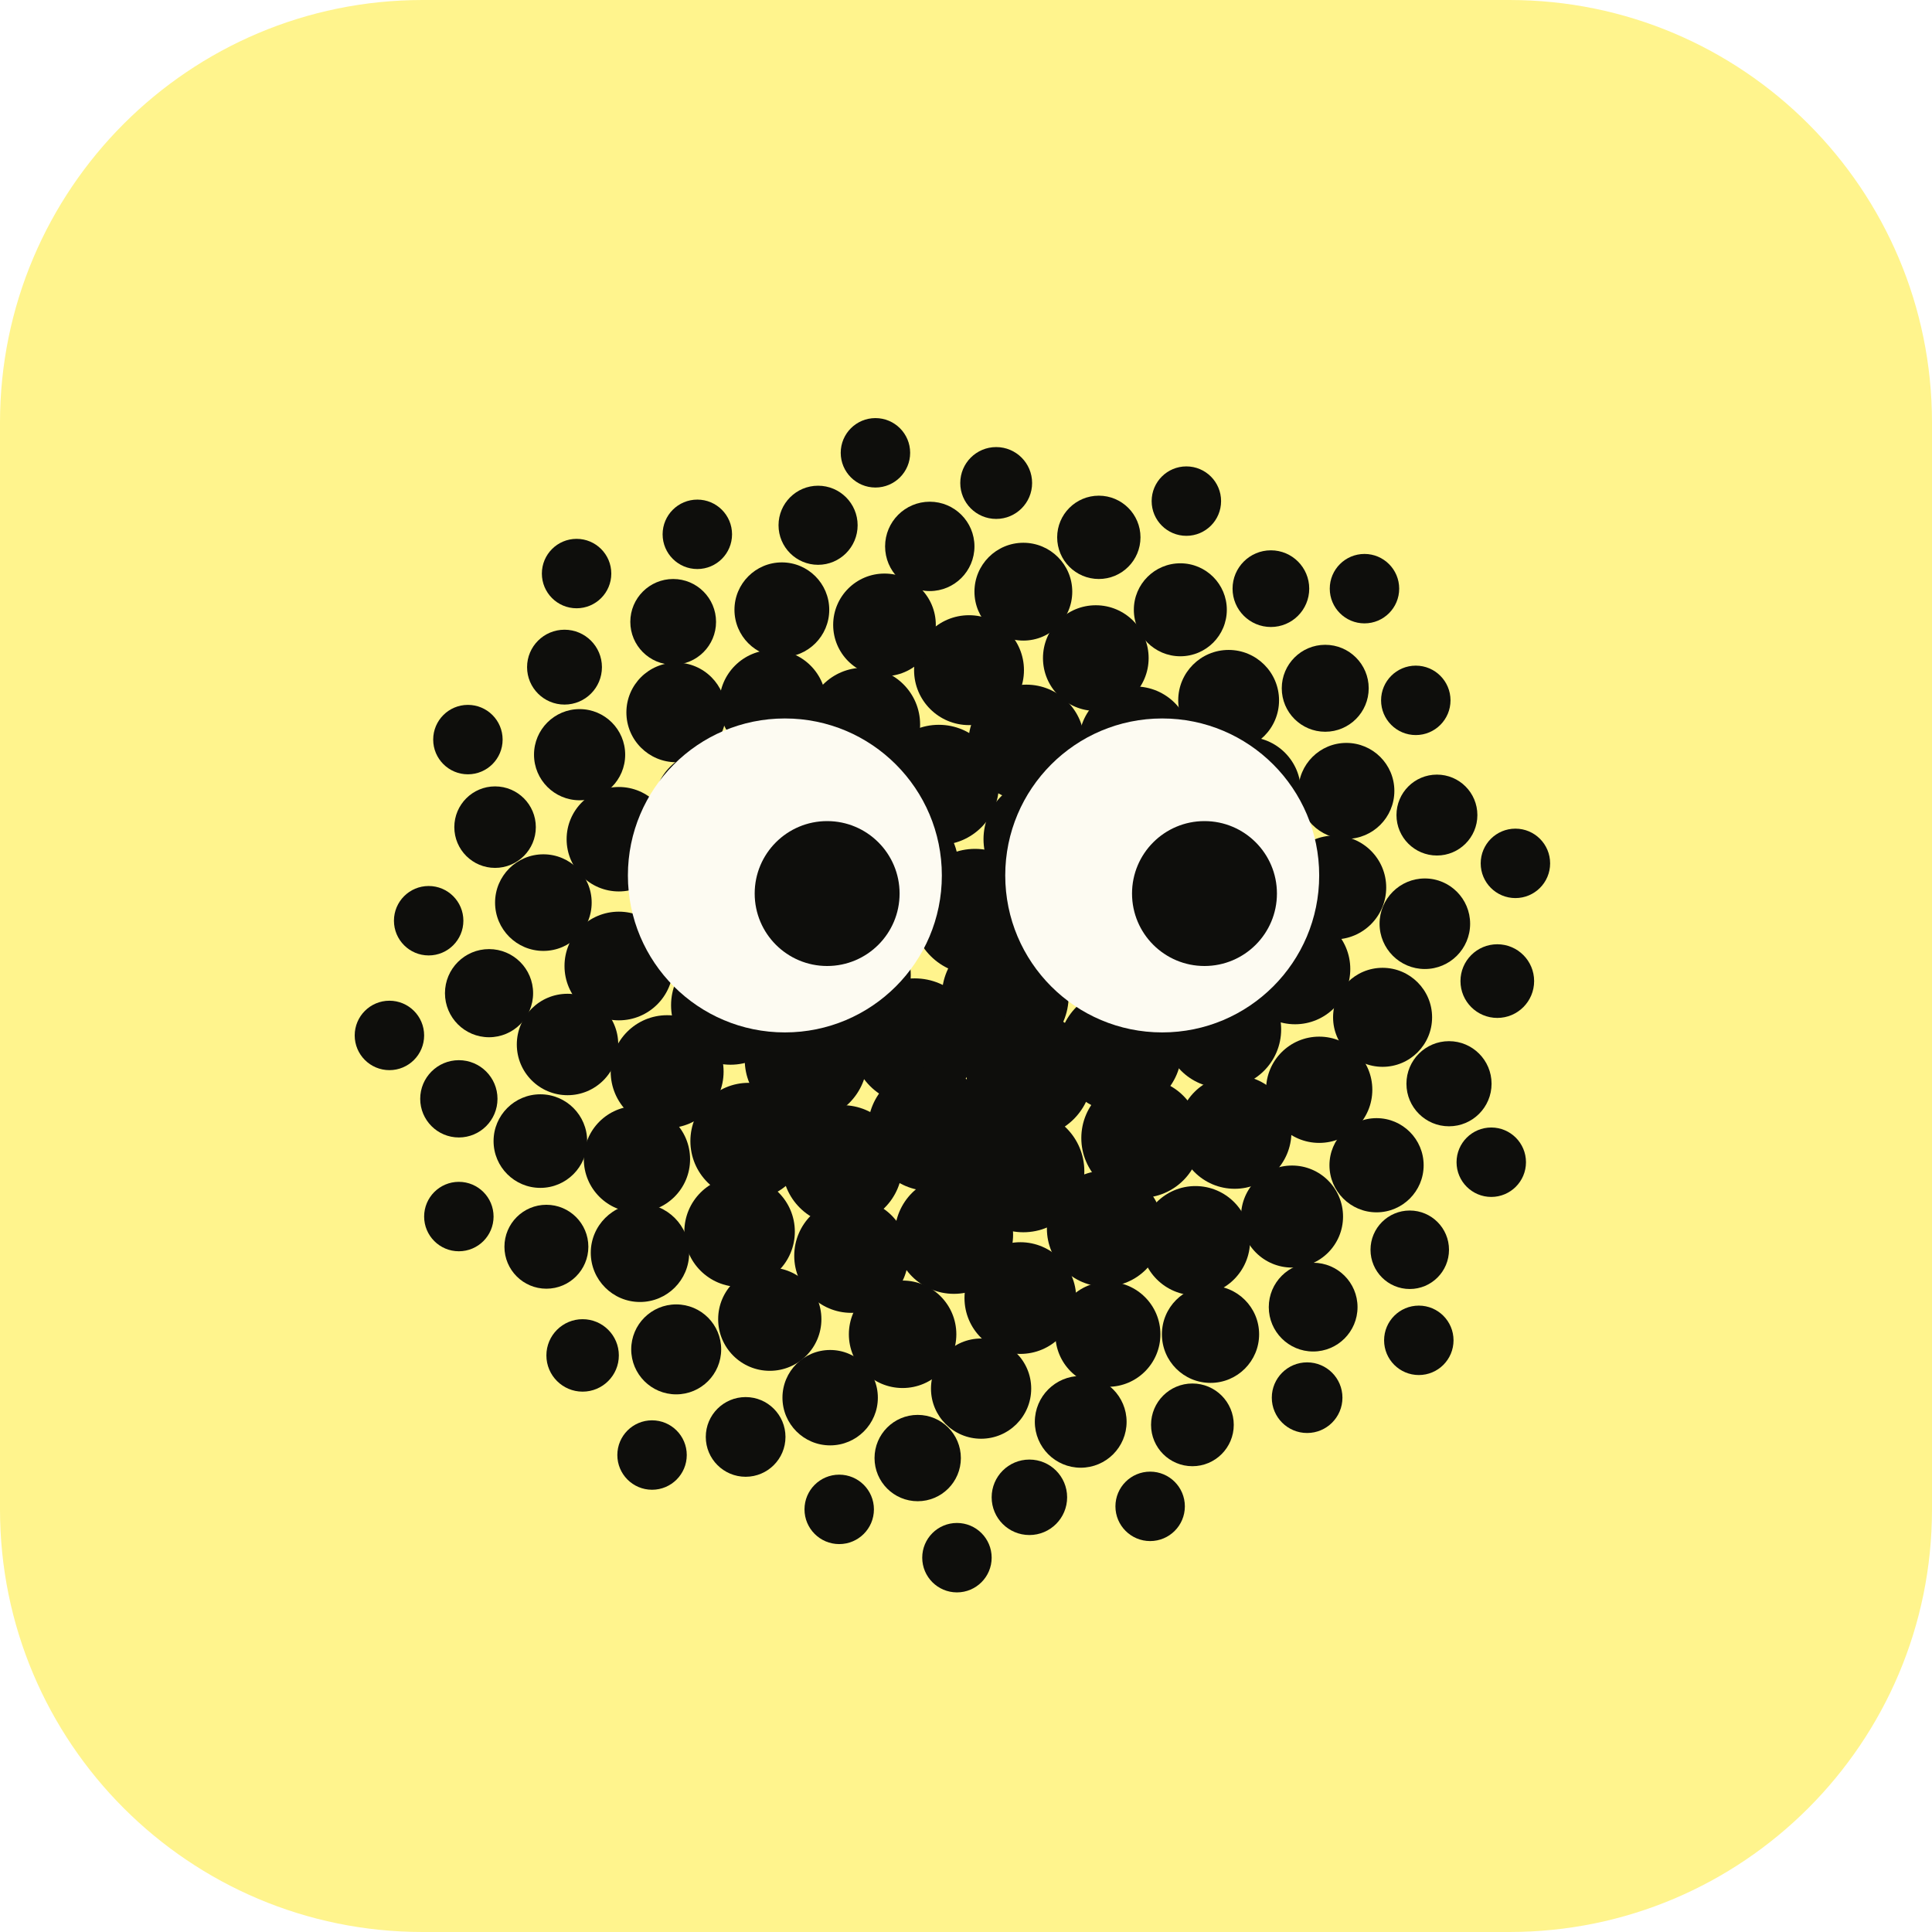
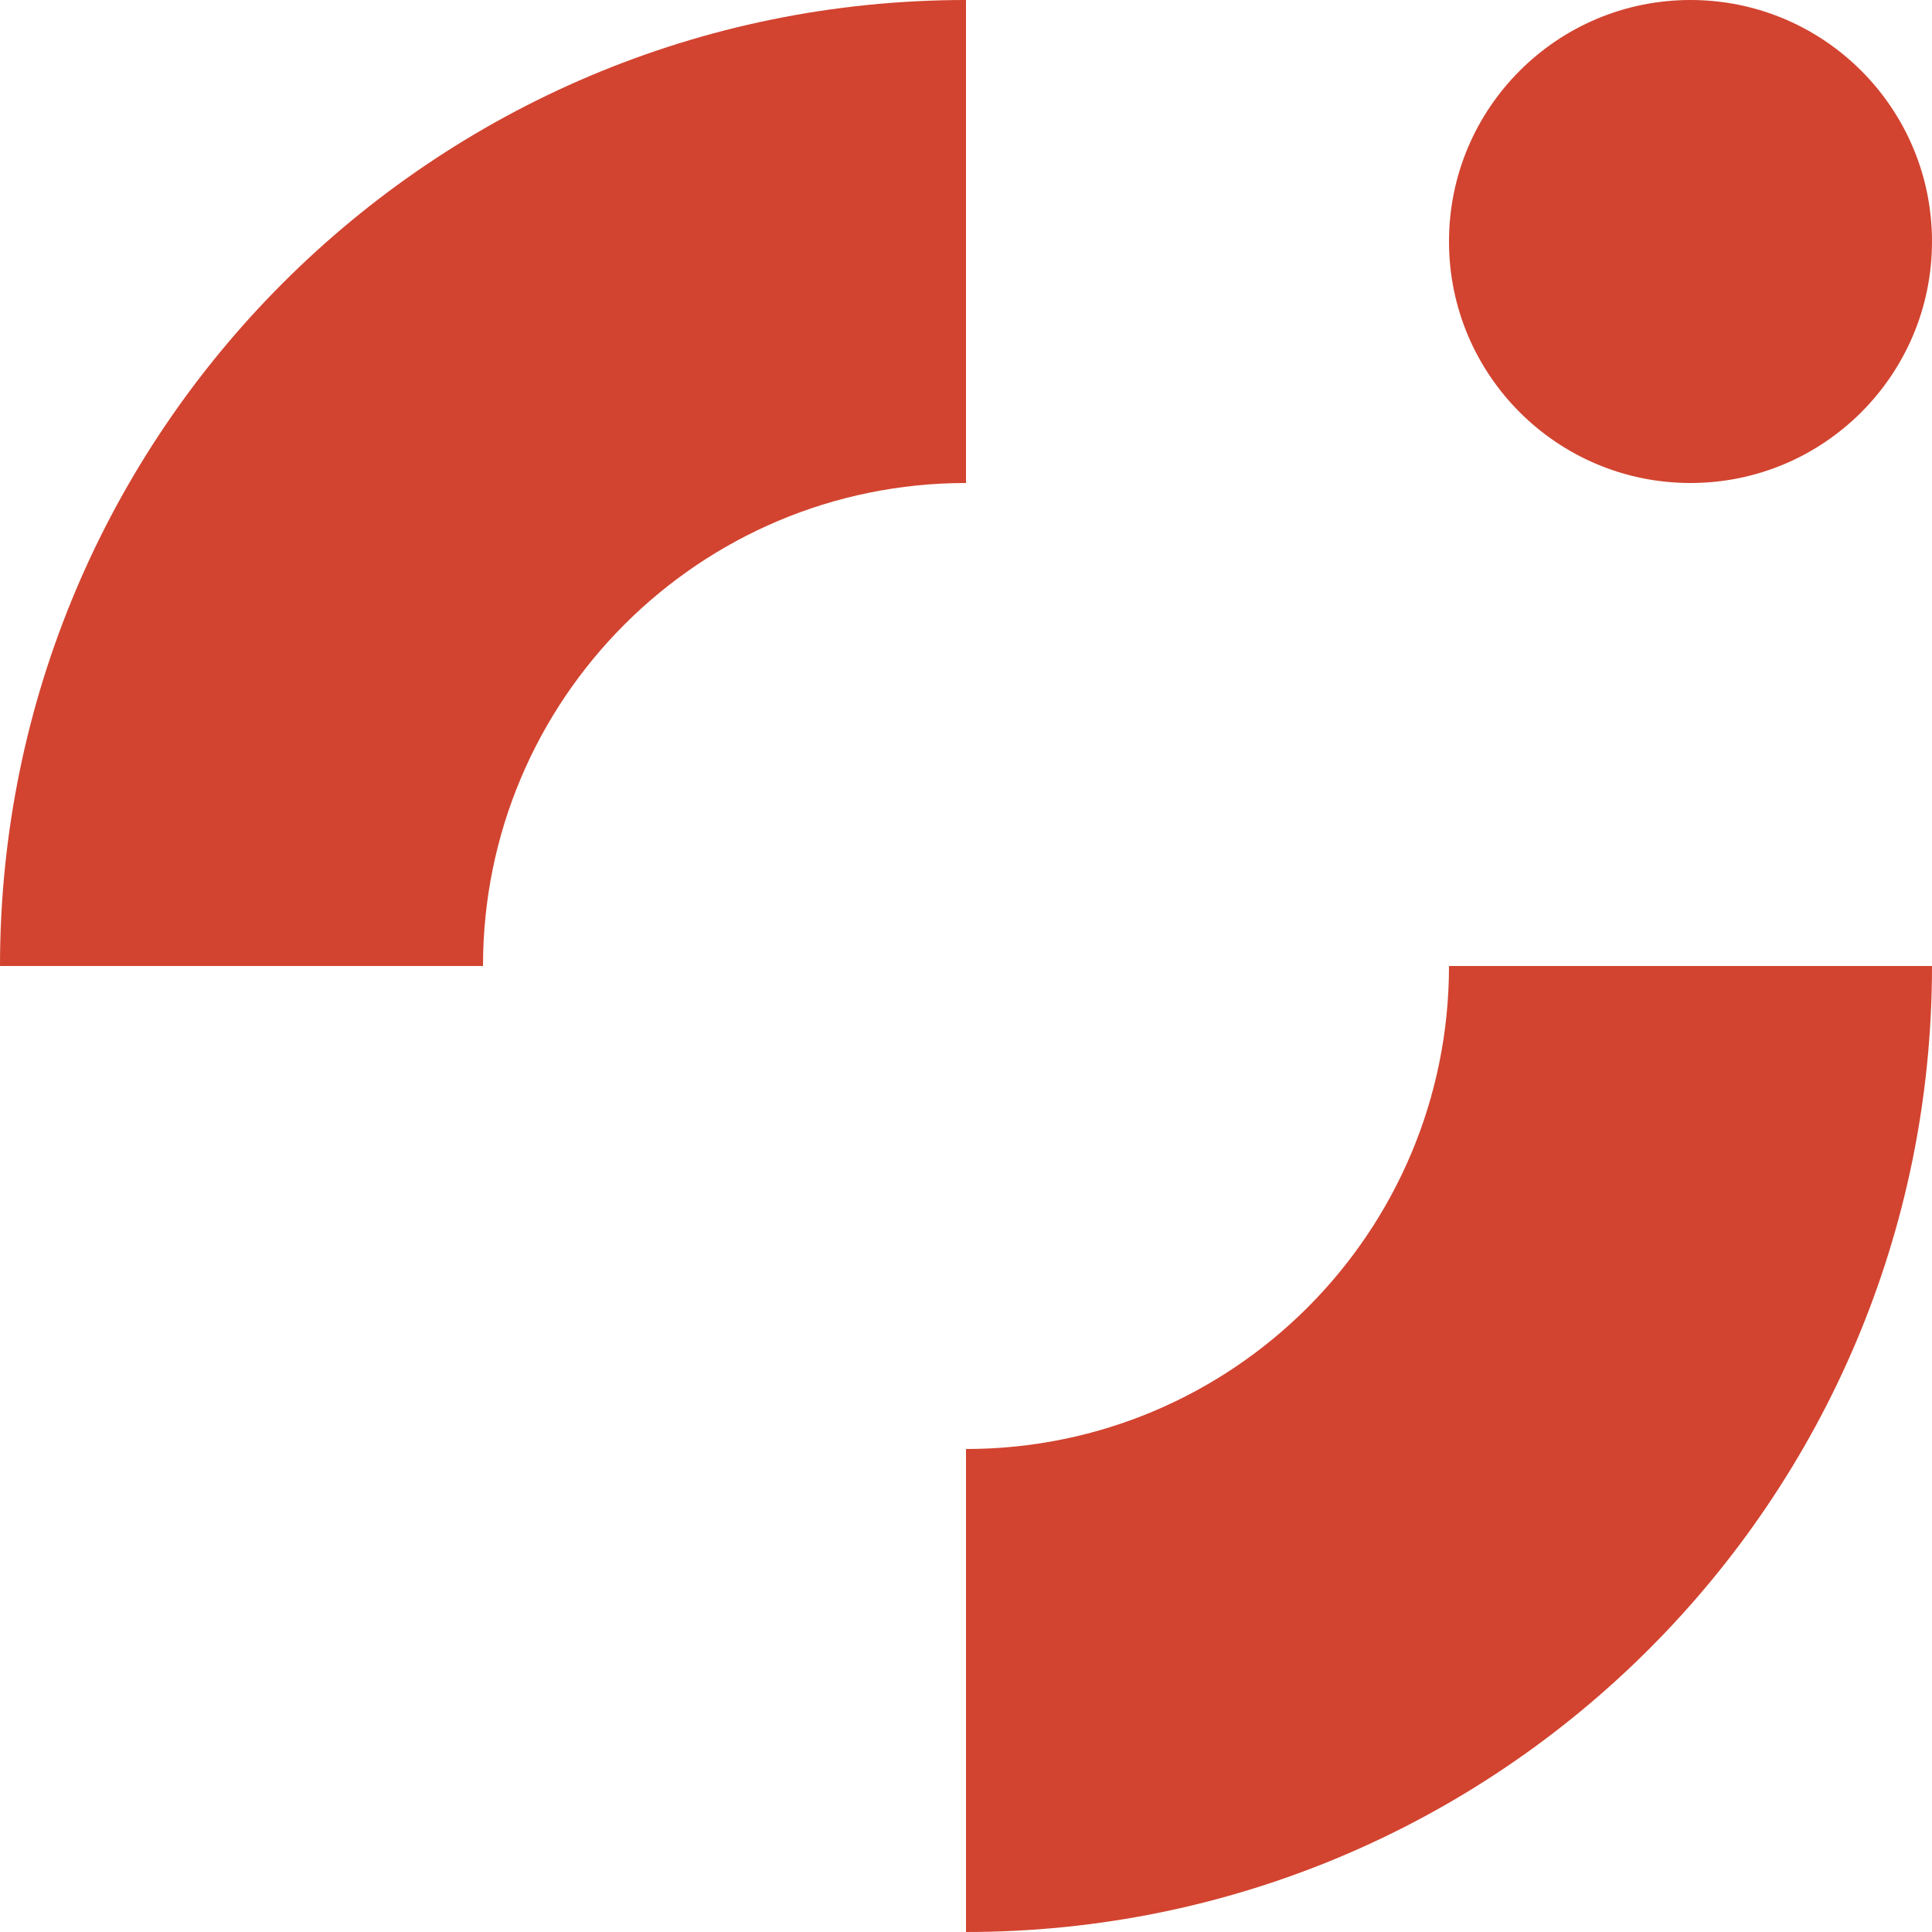
- <svg xmlns="http://www.w3.org/2000/svg" viewBox="0 0 64 64">
-   <rect width="64" height="64" rx="14" fill="#FFF48D" />
-   <g fill="#0e0e0c">
-     <circle cx="33.3" cy="33.0" r="2.10" />
-     <circle cx="30.3" cy="34.5" r="2.09" />
-     <circle cx="32.3" cy="30.2" r="2.08" />
-     <circle cx="34.1" cy="35.6" r="2.08" />
-     <circle cx="28.1" cy="32.3" r="2.07" />
-     <circle cx="35.7" cy="30.8" r="2.06" />
-     <circle cx="30.8" cy="37.4" r="2.05" />
-     <circle cx="29.7" cy="28.7" r="2.05" />
-     <circle cx="37.1" cy="34.8" r="2.04" />
-     <circle cx="26.7" cy="35.1" r="2.03" />
-     <circle cx="34.6" cy="27.8" r="2.02" />
-     <circle cx="33.9" cy="38.8" r="2.02" />
-     <circle cx="26.3" cy="29.8" r="2.01" />
-     <circle cx="38.7" cy="31.6" r="2.00" />
-     <circle cx="27.9" cy="38.6" r="1.99" />
-     <circle cx="31.1" cy="26.0" r="1.99" />
-     <circle cx="37.8" cy="37.7" r="1.98" />
-     <circle cx="24.2" cy="33.3" r="1.97" />
-     <circle cx="37.7" cy="27.6" r="1.96" />
-     <circle cx="31.6" cy="40.9" r="1.96" />
-     <circle cx="26.6" cy="26.8" r="1.95" />
-     <circle cx="40.5" cy="34.1" r="1.94" />
-     <circle cx="24.8" cy="37.8" r="1.93" />
-     <circle cx="34.0" cy="24.6" r="1.92" />
-     <circle cx="36.6" cy="40.7" r="1.92" />
-     <circle cx="23.1" cy="30.3" r="1.91" />
-     <circle cx="40.7" cy="29.1" r="1.90" />
-     <circle cx="28.2" cy="41.6" r="1.89" />
-     <circle cx="28.6" cy="24.0" r="1.88" />
-     <circle cx="40.9" cy="37.5" r="1.88" />
-     <circle cx="22.1" cy="35.5" r="1.87" />
-     <circle cx="37.6" cy="24.6" r="1.86" />
-     <circle cx="33.8" cy="43.0" r="1.85" />
-     <circle cx="23.5" cy="26.7" r="1.84" />
-     <circle cx="42.9" cy="32.1" r="1.83" />
-     <circle cx="24.5" cy="40.8" r="1.83" />
-     <circle cx="32.1" cy="22.2" r="1.82" />
-     <circle cx="39.6" cy="41.1" r="1.81" />
-     <circle cx="20.5" cy="32.0" r="1.80" />
-     <circle cx="41.3" cy="26.2" r="1.79" />
-     <circle cx="29.9" cy="44.2" r="1.78" />
-     <circle cx="25.6" cy="23.3" r="1.77" />
-     <circle cx="43.7" cy="36.1" r="1.76" />
-     <circle cx="21.1" cy="38.4" r="1.76" />
-     <circle cx="36.3" cy="21.8" r="1.75" />
-     <circle cx="36.7" cy="44.2" r="1.74" />
-     <circle cx="20.5" cy="27.8" r="1.73" />
-     <circle cx="44.2" cy="29.4" r="1.72" />
-     <circle cx="25.5" cy="43.7" r="1.71" />
-     <circle cx="29.3" cy="20.7" r="1.70" />
-     <circle cx="42.8" cy="40.3" r="1.69" />
-     <circle cx="18.8" cy="34.6" r="1.68" />
-     <circle cx="40.7" cy="23.2" r="1.67" />
-     <circle cx="32.5" cy="46.0" r="1.66" />
-     <circle cx="22.4" cy="23.6" r="1.65" />
-     <circle cx="45.8" cy="33.7" r="1.64" />
-     <circle cx="21.2" cy="41.5" r="1.63" />
-     <circle cx="33.9" cy="19.6" r="1.62" />
-     <circle cx="40.1" cy="44.2" r="1.61" />
-     <circle cx="18.0" cy="29.9" r="1.60" />
-     <circle cx="44.6" cy="26.2" r="1.59" />
-     <circle cx="27.5" cy="46.3" r="1.58" />
-     <circle cx="25.9" cy="20.2" r="1.57" />
-     <circle cx="45.6" cy="38.6" r="1.56" />
-     <circle cx="17.9" cy="37.8" r="1.55" />
-     <circle cx="39.1" cy="20.2" r="1.54" />
-     <circle cx="35.8" cy="47.1" r="1.52" />
-     <circle cx="19.2" cy="25.0" r="1.51" />
-     <circle cx="47.2" cy="30.6" r="1.50" />
-     <circle cx="22.4" cy="44.7" r="1.49" />
-     <circle cx="30.8" cy="18.1" r="1.48" />
-     <circle cx="43.5" cy="43.3" r="1.47" />
-     <circle cx="16.2" cy="32.9" r="1.46" />
-     <circle cx="43.9" cy="22.8" r="1.44" />
-     <circle cx="30.4" cy="48.3" r="1.43" />
-     <circle cx="22.3" cy="20.6" r="1.42" />
-     <circle cx="48.0" cy="35.9" r="1.41" />
-     <circle cx="18.1" cy="41.3" r="1.39" />
-     <circle cx="36.4" cy="17.8" r="1.38" />
-     <circle cx="39.5" cy="47.2" r="1.37" />
-     <circle cx="16.4" cy="27.4" r="1.35" />
-     <circle cx="47.6" cy="27.0" r="1.34" />
-     <circle cx="24.7" cy="47.6" r="1.32" />
-     <circle cx="27.1" cy="17.4" r="1.31" />
-     <circle cx="46.7" cy="41.4" r="1.30" />
-     <circle cx="15.2" cy="36.4" r="1.28" />
-     <circle cx="42.1" cy="19.5" r="1.27" />
-     <circle cx="34.1" cy="49.6" r="1.25" />
-     <circle cx="18.7" cy="22.1" r="1.24" />
-     <circle cx="49.6" cy="32.5" r="1.22" />
-     <circle cx="19.3" cy="44.9" r="1.20" />
-     <circle cx="33.0" cy="16.0" r="1.19" />
-     <circle cx="43.3" cy="46.3" r="1.17" />
-     <circle cx="14.2" cy="30.5" r="1.15" />
-     <circle cx="46.9" cy="23.2" r="1.15" />
-     <circle cx="27.8" cy="50.0" r="1.15" />
-     <circle cx="23.1" cy="17.7" r="1.15" />
-     <circle cx="49.4" cy="38.5" r="1.15" />
-     <circle cx="15.2" cy="40.3" r="1.15" />
-     <circle cx="39.3" cy="16.6" r="1.15" />
-     <circle cx="38.1" cy="49.9" r="1.15" />
-     <circle cx="15.5" cy="24.5" r="1.15" />
-     <circle cx="50.2" cy="28.6" r="1.15" />
-     <circle cx="21.6" cy="48.2" r="1.15" />
-     <circle cx="29.0" cy="15.0" r="1.15" />
-     <circle cx="47.0" cy="44.4" r="1.15" />
-     <circle cx="12.9" cy="34.3" r="1.15" />
-     <circle cx="45.2" cy="19.5" r="1.15" />
-     <circle cx="31.7" cy="51.6" r="1.15" />
-     <circle cx="19.1" cy="19.0" r="1.15" />
-   </g>
-   <g>
-     <circle cx="26" cy="29" r="5.2" fill="#fdfbf2" />
-     <circle cx="38.5" cy="29" r="5.2" fill="#fdfbf2" />
-     <circle cx="27.4" cy="29.6" r="2.4" fill="#0e0e0c" />
-     <circle cx="39.9" cy="29.6" r="2.4" fill="#0e0e0c" />
-   </g>
+ <svg xmlns="http://www.w3.org/2000/svg" viewBox="0 0 32 32">
+   <path d="M28 8C30.209 8 32 6.209 32 4C32 1.791 30.209 0 28 0C25.791 0 24 1.791 24 4C24 6.209 25.791 8 28 8Z" fill="#D24430" />
+   <path d="M0 16C0 7.164 7.163 0 16 0V8C11.582 8 8 11.582 8 16H0Z" fill="#D24430" />
+   <path d="M32 16C32 24.836 24.837 32 16 32V24C20.418 24 24 20.418 24 16H32Z" fill="#D24430" />
</svg>
